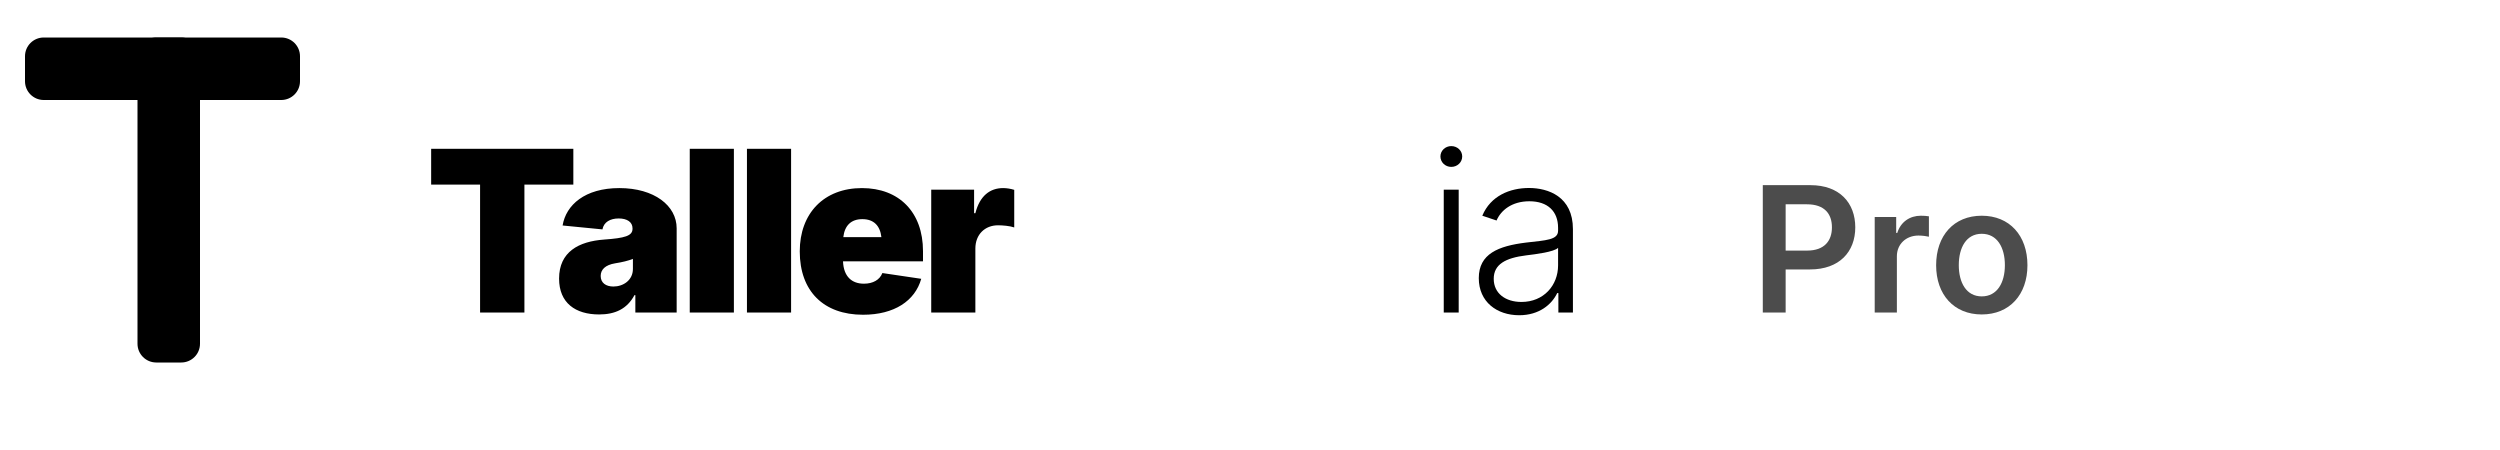
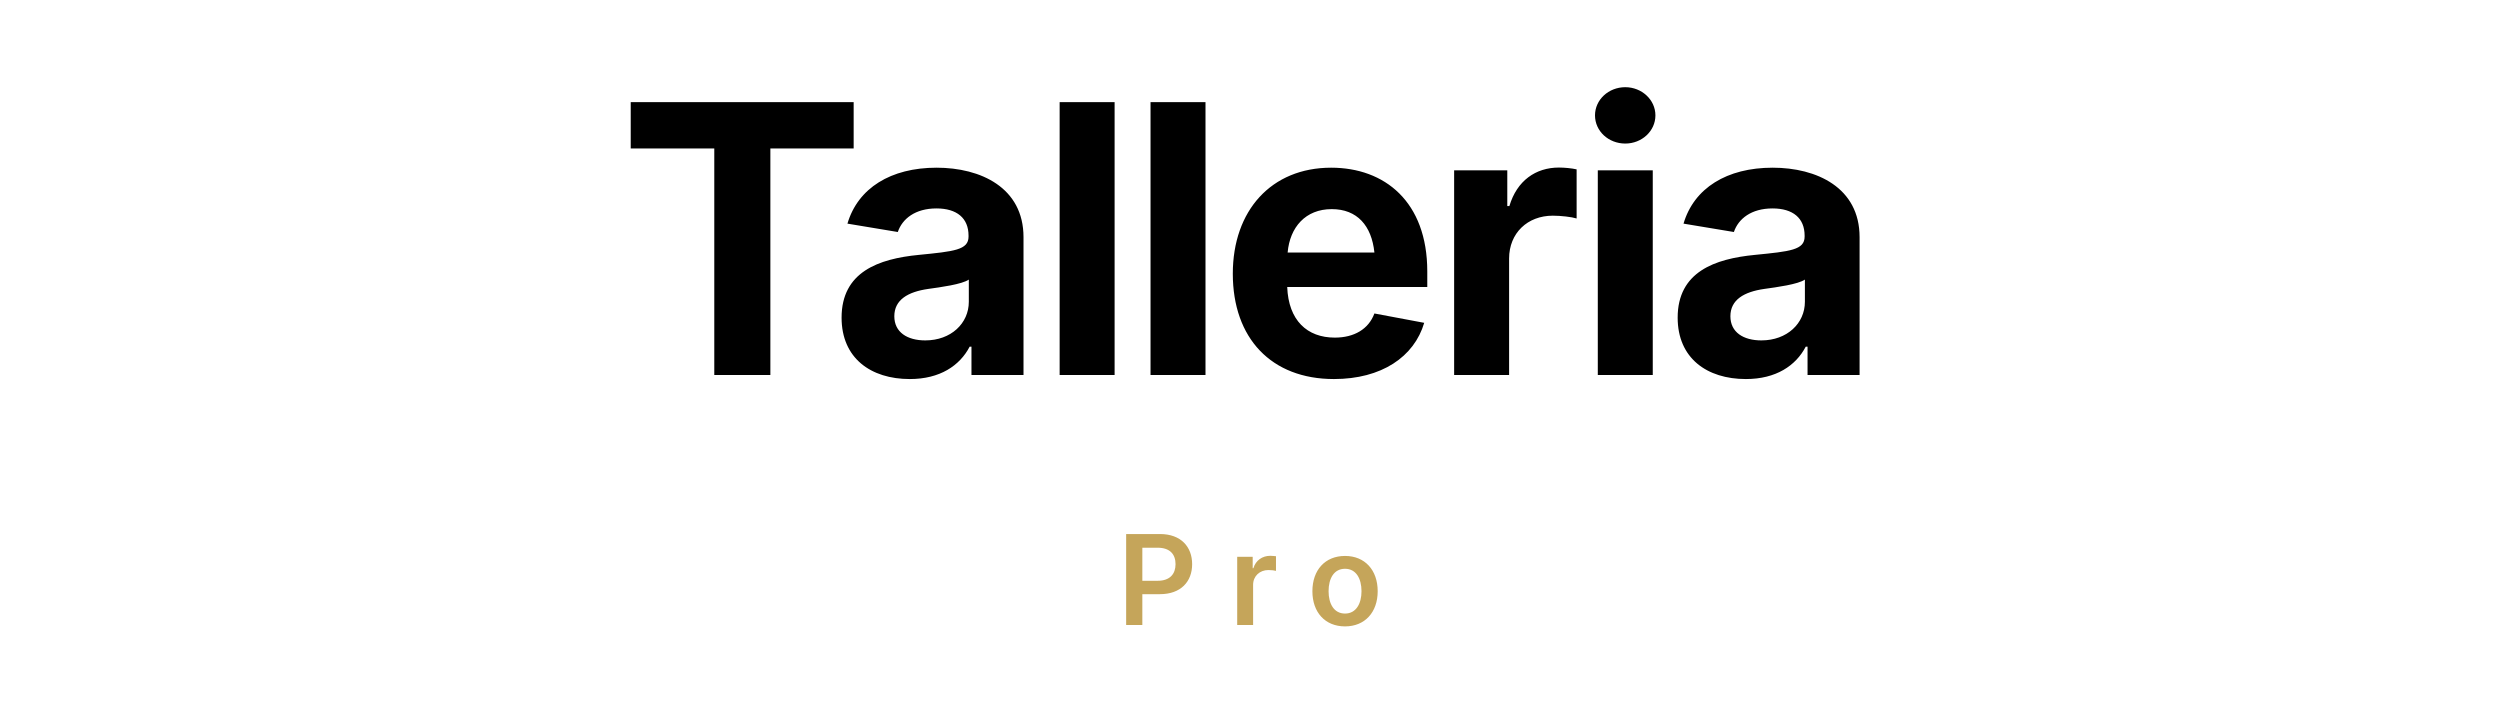
- <svg xmlns="http://www.w3.org/2000/svg" viewBox="0 0 400 72" aria-hidden="true">
-   <g fill="currentColor">
-     <rect x="4" y="6" width="44" height="10" rx="3" />
-     <rect x="22" y="6" width="10" height="52" rx="3" />
-   </g>
-   <text x="68" y="50" font-family="Inter, -apple-system, system-ui, sans-serif" font-weight="900" font-size="36" letter-spacing="-1.5" fill="currentColor">Taller</text>
-   <text x="228" y="50" font-family="Inter, -apple-system, system-ui, sans-serif" font-weight="300" font-size="36" letter-spacing="-1.5" fill="currentColor">ia</text>
-   <text x="280" y="50" font-family="Inter, -apple-system, system-ui, sans-serif" font-weight="600" font-size="28" letter-spacing="0" fill="currentColor" opacity="0.7">Pro</text>
+ <svg xmlns="http://www.w3.org/2000/svg" viewBox="0 0 280 80" aria-hidden="true">
+   <text x="140" y="42" text-anchor="middle" font-family="Inter, -apple-system, system-ui, sans-serif" font-weight="700" font-size="42" letter-spacing="-1.2" fill="currentColor">Talleria</text>
+   <text x="140" y="70" text-anchor="middle" font-family="Inter, -apple-system, system-ui, sans-serif" font-weight="600" font-size="14" letter-spacing="3.5" fill="#C5A55A" text-transform="uppercase">Pro</text>
</svg>
